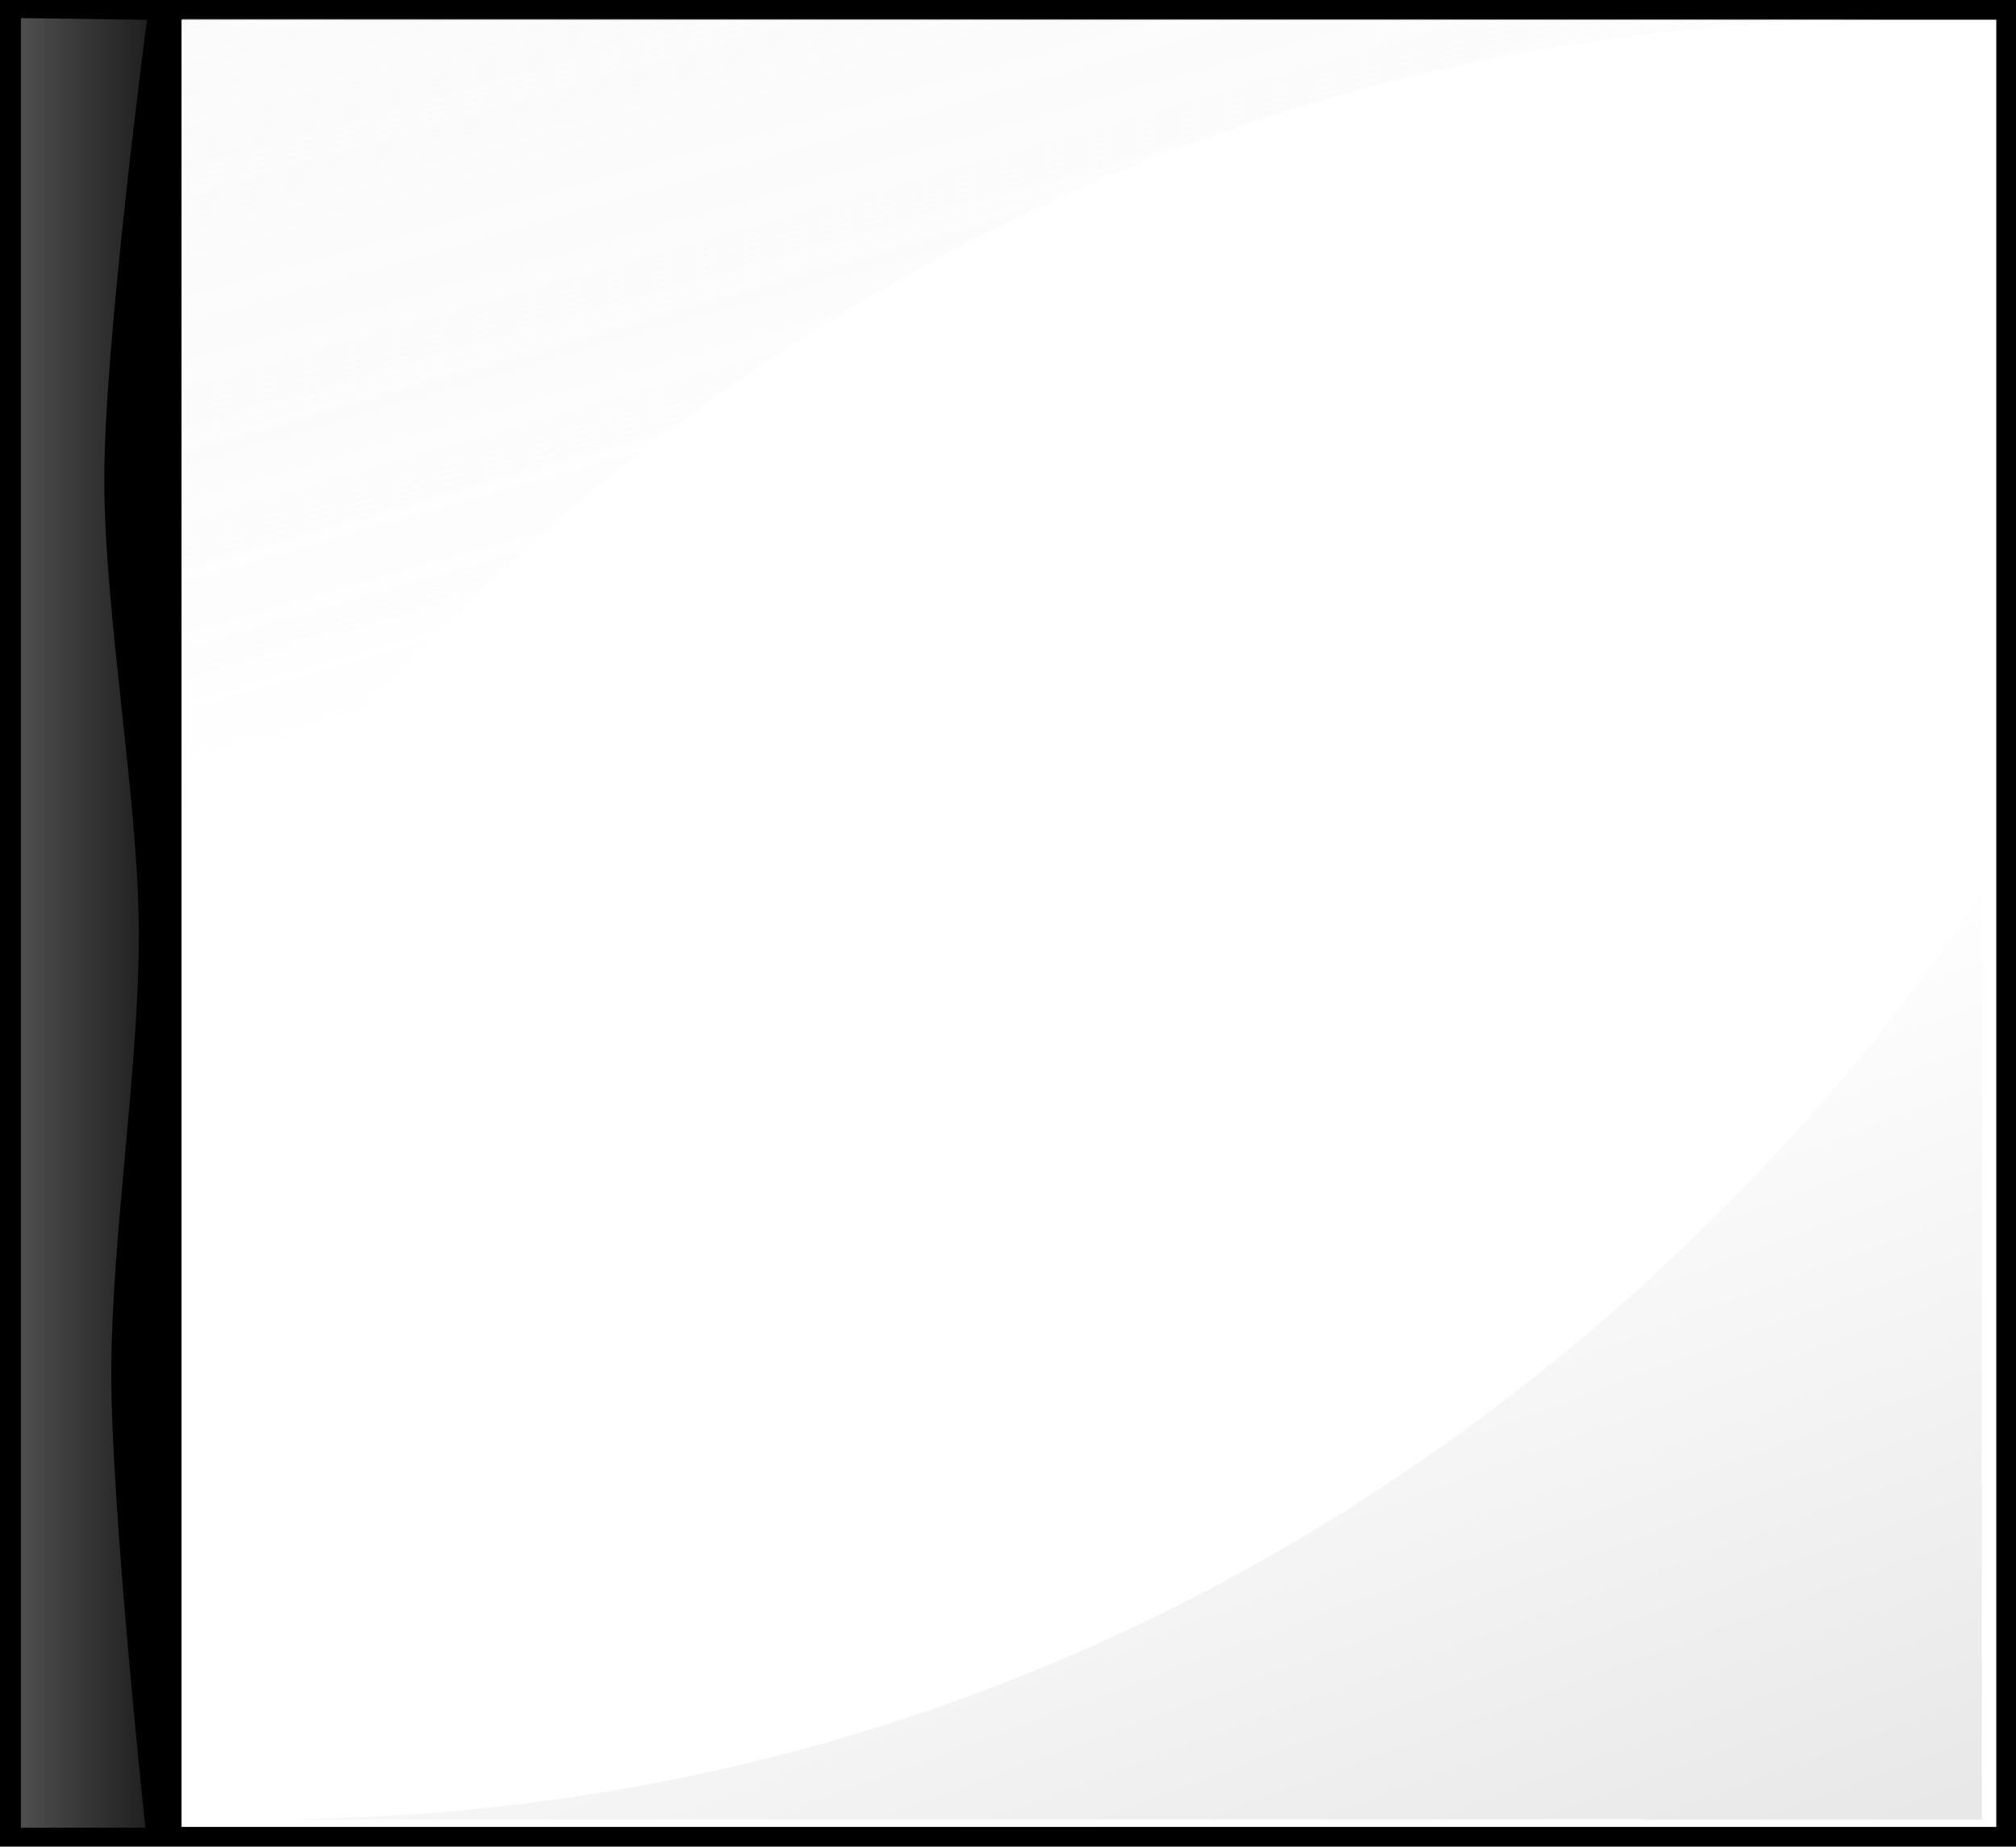
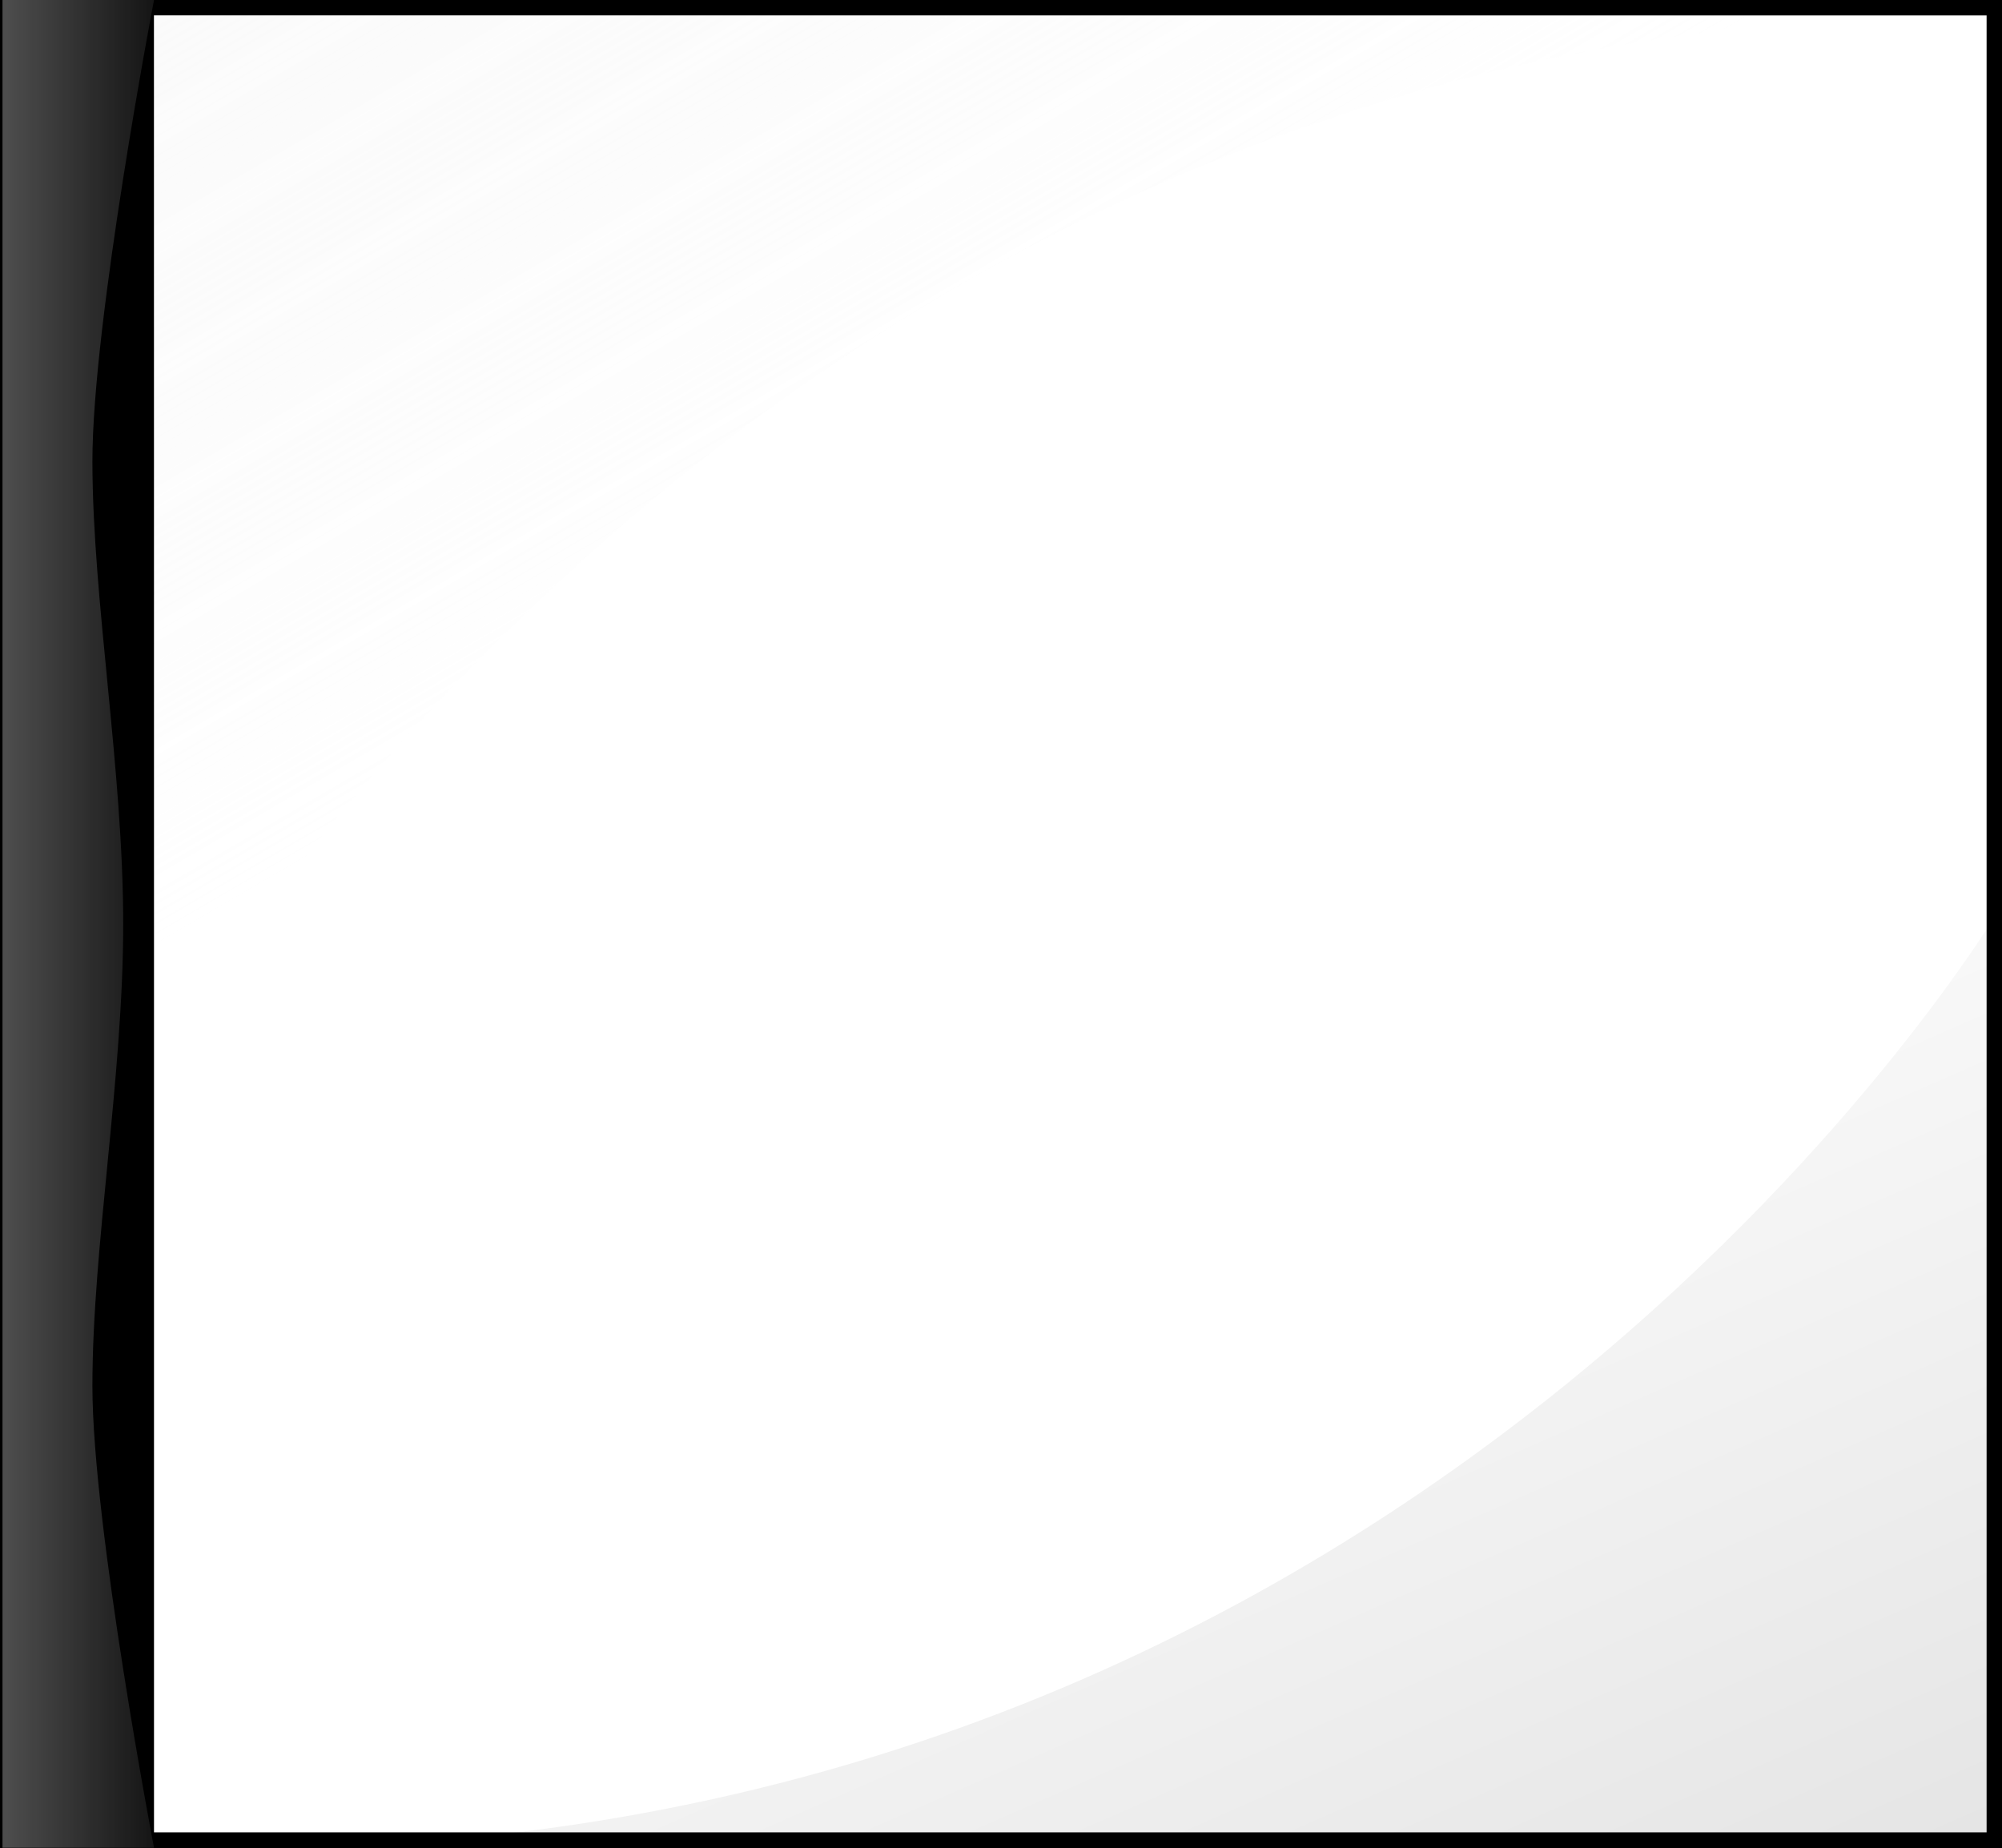
- <svg xmlns="http://www.w3.org/2000/svg" xmlns:xlink="http://www.w3.org/1999/xlink" width="865.58" height="793.051" id="svg2" version="1.0">
+ <svg xmlns="http://www.w3.org/2000/svg" xmlns:xlink="http://www.w3.org/1999/xlink" width="65" height="60" id="svg2" version="1.0">
  <defs id="defs4">
-     <linearGradient id="linearGradient2402">
-       <stop id="stop2404" offset="0" style="stop-color:#dadada;stop-opacity:0;" />
-       <stop style="stop-color:#dadada;stop-opacity:1;" offset="0.418" id="stop2406" />
-       <stop id="stop2408" offset="1" style="stop-color:#dadada;stop-opacity:0;" />
+     <linearGradient gradientTransform="translate(1.03,-5.875071)" gradientUnits="userSpaceOnUse" y2="396.062" x2="96.709" y1="396.062" x1="-148.069" id="linearGradient3196" xlink:href="#linearGradient3185" />
+     <linearGradient y2="280.087" x2="-702.5" y1="-17.432" x1="-702.5" gradientTransform="matrix(5.501023,0,0,0.9173051,3878.857,17.46748)" gradientUnits="userSpaceOnUse" id="linearGradient3180" xlink:href="#linearGradient2402" />
+     <linearGradient y2="315.635" x2="-702.5" y1="-17.432" x1="-702.5" gradientTransform="matrix(1.987875,0,0,0.9173051,1411.678,17.46748)" gradientUnits="userSpaceOnUse" id="linearGradient2412" xlink:href="#linearGradient2402" />
+     <linearGradient gradientTransform="matrix(-2.819797,0,0,-2.819797,-1037.784,1154.951)" gradientUnits="userSpaceOnUse" y2="293.084" x2="-703.456" y1="-54.813" x1="-832.156" id="linearGradient3223" xlink:href="#linearGradient3217" />
+     <linearGradient gradientTransform="matrix(2.819797,0,0,2.819797,2005.531,-22.44595)" gradientUnits="userSpaceOnUse" y2="128.881" x2="-685.193" y1="-98.101" x1="-750.242" id="linearGradient3191" xlink:href="#linearGradient3185" />
+     <linearGradient y2="280.087" x2="-702.5" y1="-17.432" x1="-702.5" gradientTransform="matrix(5.501023,0,0,0.9173051,3870.15,17.82103)" gradientUnits="userSpaceOnUse" id="linearGradient3181" xlink:href="#linearGradient2402" />
+     <linearGradient gradientTransform="matrix(1.006065,0,0,0.9173051,722.9504,17.42694)" y2="315.635" x2="-702.5" y1="-17.411" x1="-702.5" gradientUnits="userSpaceOnUse" id="linearGradient3175" xlink:href="#linearGradient3163" />
+     <linearGradient id="linearGradient3163">
+       <stop id="stop3165" offset="0" style="stop-color:#dadada;stop-opacity:0;" />
+       <stop style="stop-color:#dadada;stop-opacity:1;" offset="0.418" id="stop3171" />
+       <stop id="stop3167" offset="1" style="stop-color:#dadada;stop-opacity:0;" />
+     </linearGradient>
+     <linearGradient id="linearGradient3185">
+       <stop id="stop3187" offset="0" style="stop-color:#ffffff;stop-opacity:1;" />
+       <stop id="stop3189" offset="1" style="stop-color:#ececec;stop-opacity:0;" />
+     </linearGradient>
+     <linearGradient id="linearGradient3201">
+       <stop style="stop-color:#000000;stop-opacity:1;" offset="0" id="stop3203" />
+       <stop style="stop-color:#ececec;stop-opacity:0;" offset="1" id="stop3205" />
    </linearGradient>
    <linearGradient id="linearGradient3217">
-       <stop style="stop-color:#000000;stop-opacity:1;" offset="0" id="stop3219" />
-       <stop style="stop-color:#000000;stop-opacity:0;" offset="1" id="stop3221" />
+       <stop id="stop3219" offset="0" style="stop-color:#000000;stop-opacity:1;" />
+       <stop id="stop3221" offset="1" style="stop-color:#000000;stop-opacity:0;" />
    </linearGradient>
-     <linearGradient id="linearGradient3201">
-       <stop id="stop3203" offset="0" style="stop-color:#000000;stop-opacity:1;" />
-       <stop id="stop3205" offset="1" style="stop-color:#ececec;stop-opacity:0;" />
+     <linearGradient id="linearGradient2402">
+       <stop style="stop-color:#dadada;stop-opacity:0;" offset="0" id="stop2404" />
+       <stop id="stop2406" offset="0.418" style="stop-color:#dadada;stop-opacity:1;" />
+       <stop style="stop-color:#dadada;stop-opacity:0;" offset="1" id="stop2408" />
    </linearGradient>
-     <linearGradient id="linearGradient3185">
-       <stop style="stop-color:#ffffff;stop-opacity:1;" offset="0" id="stop3187" />
-       <stop style="stop-color:#ececec;stop-opacity:0;" offset="1" id="stop3189" />
-     </linearGradient>
-     <linearGradient id="linearGradient3163">
-       <stop style="stop-color:#dadada;stop-opacity:0;" offset="0" id="stop3165" />
-       <stop id="stop3171" offset="0.418" style="stop-color:#dadada;stop-opacity:1;" />
-       <stop style="stop-color:#dadada;stop-opacity:0;" offset="1" id="stop3167" />
-     </linearGradient>
-     <linearGradient xlink:href="#linearGradient3163" id="linearGradient3175" gradientUnits="userSpaceOnUse" x1="-702.5" y1="-17.411" x2="-702.5" y2="315.635" gradientTransform="matrix(1.006065,0,0,0.9173051,722.9504,17.42694)" />
-     <linearGradient xlink:href="#linearGradient2402" id="linearGradient3181" gradientUnits="userSpaceOnUse" gradientTransform="matrix(5.501023,0,0,0.9173051,3870.15,17.82103)" x1="-702.5" y1="-17.432" x2="-702.5" y2="280.087" />
-     <linearGradient xlink:href="#linearGradient3185" id="linearGradient3191" x1="-750.242" y1="-98.101" x2="-685.193" y2="128.881" gradientUnits="userSpaceOnUse" gradientTransform="matrix(2.819797,0,0,2.819797,2005.521,-16.57088)" />
-     <linearGradient xlink:href="#linearGradient3217" id="linearGradient3223" x1="-832.156" y1="-54.813" x2="-703.456" y2="293.084" gradientUnits="userSpaceOnUse" gradientTransform="matrix(-2.819797,0,0,-2.819797,-1037.794,1160.826)" />
-     <linearGradient xlink:href="#linearGradient2402" id="linearGradient2412" gradientUnits="userSpaceOnUse" gradientTransform="matrix(1.987875,0,0,0.9173051,1411.678,17.46748)" x1="-702.5" y1="-17.432" x2="-702.5" y2="315.635" />
-     <linearGradient xlink:href="#linearGradient2402" id="linearGradient3180" gradientUnits="userSpaceOnUse" gradientTransform="matrix(5.501023,0,0,0.9173051,3878.857,17.46748)" x1="-702.5" y1="-17.432" x2="-702.5" y2="280.087" />
-     <linearGradient xlink:href="#linearGradient3185" id="linearGradient3196" x1="-148.069" y1="396.062" x2="96.709" y2="396.062" gradientUnits="userSpaceOnUse" />
+     <linearGradient xlink:href="#linearGradient3185" id="linearGradient5097" gradientUnits="userSpaceOnUse" gradientTransform="matrix(7.3369794e-2,0,0,7.7230756e-2,-0.226864,-2.605463)" x1="-148.069" y1="396.062" x2="96.709" y2="396.062" />
+     <linearGradient xlink:href="#linearGradient3217" id="linearGradient5100" gradientUnits="userSpaceOnUse" gradientTransform="matrix(-0.2163309,0,0,-0.2163309,-79.5319,87.13088)" x1="-832.156" y1="-54.813" x2="-668.106" y2="319.561" />
+     <linearGradient xlink:href="#linearGradient3185" id="linearGradient5103" gradientUnits="userSpaceOnUse" gradientTransform="matrix(0.226895,0,0,0.226895,160.4666,-3.470257)" x1="-795.375" y1="-147.776" x2="-641.119" y2="116.663" />
  </defs>
-   <g id="layer1" transform="translate(4.786751,0.2761137)">
-     <rect style="opacity:1;color:#000000;fill:none;fill-opacity:1;fill-rule:evenodd;stroke:#000000;stroke-width:8.459;stroke-linecap:butt;stroke-linejoin:miter;marker:none;marker-start:none;marker-mid:none;marker-end:none;stroke-miterlimit:4;stroke-dasharray:none;stroke-dashoffset:0;stroke-opacity:1;visibility:visible;display:inline;overflow:visible;enable-background:accumulate" id="rect2383" width="857.12" height="784.592" x="-0.557" y="3.954" />
-     <rect style="opacity:1;color:#000000;fill:#000000;fill-opacity:1;fill-rule:evenodd;stroke:none;stroke-width:1px;stroke-linecap:butt;stroke-linejoin:miter;marker:none;marker-start:none;marker-mid:none;marker-end:none;stroke-miterlimit:4;stroke-dasharray:none;stroke-dashoffset:0;stroke-opacity:1;visibility:visible;display:inline;overflow:visible;enable-background:accumulate" id="rect3155" width="73.404" height="781.904" x="-0.244" y="5.292" />
-     <path style="opacity:0.9;fill:url(#linearGradient3191);fill-opacity:1;fill-rule:evenodd;stroke:none;stroke-width:1px;stroke-linecap:butt;stroke-linejoin:miter;stroke-opacity:1" d="M 73.418,7.853 L 73.434,406.819 C 73.434,406.819 310.707,3.896 819.151,7.884 C 819.151,7.884 71.424,7.853 73.418,7.853 z" id="path3183" />
-     <path id="path3199" d="M 846.128,781.115 L 846.113,382.149 C 846.113,382.149 608.839,785.072 100.395,781.084 C 100.395,781.084 848.122,781.115 846.128,781.115 z" style="opacity:0.25;fill:url(#linearGradient3223);fill-opacity:1;fill-rule:evenodd;stroke:none;stroke-width:1px;stroke-linecap:butt;stroke-linejoin:miter;stroke-opacity:0" />
-     <path style="color:#000000;fill:url(#linearGradient3196);fill-opacity:1;fill-rule:evenodd;stroke:none;stroke-width:1px;stroke-linecap:butt;stroke-linejoin:miter;stroke-miterlimit:4;stroke-dashoffset:0;stroke-opacity:1;marker:none;marker-start:none;marker-mid:none;marker-end:none;visibility:visible;display:inline;overflow:visible;enable-background:accumulate;opacity:0.85" d="M 4.191,7.501 L 58.333,8.208 C 58.333,8.208 39.874,147.324 39.99,205.782 C 40.106,264.239 54.298,340.255 54.798,398.183 C 55.297,456.112 43.022,530.719 42.99,589.342 C 42.958,647.966 57.626,784.623 57.626,784.623 L 4.191,784.623 L 4.191,7.501 z" id="rect3178" />
+   <g id="layer1" transform="translate(0,2)">
+     <rect style="opacity:1;color:#000000;fill:#000000;fill-opacity:1;fill-rule:evenodd;stroke:none;stroke-width:1px;stroke-linecap:butt;stroke-linejoin:miter;marker:none;marker-start:none;marker-mid:none;marker-end:none;stroke-miterlimit:4;stroke-dasharray:none;stroke-dashoffset:0;stroke-opacity:1;visibility:visible;display:inline;overflow:visible;enable-background:accumulate" id="rect4687" width="10" height="0" x="45" y="30" transform="translate(0,-2)" />
+     <g id="g5107">
+       <rect y="-1.999" x="-0" height="59.999" width="65" id="rect2383" style="opacity:1;color:#000000;fill:none;fill-opacity:1;fill-rule:evenodd;stroke:#000000;stroke-width:1;stroke-linecap:butt;stroke-linejoin:miter;marker:none;marker-start:none;marker-mid:none;marker-end:none;stroke-miterlimit:4;stroke-dasharray:none;stroke-dashoffset:0;stroke-opacity:1;visibility:visible;display:inline;overflow:visible;enable-background:accumulate" />
+       <rect y="-2" x="0" height="60" width="5" id="rect4685" style="opacity:1;color:#000000;fill:#000000;fill-opacity:1;fill-rule:evenodd;stroke:none;stroke-width:1px;stroke-linecap:butt;stroke-linejoin:miter;marker:none;marker-start:none;marker-mid:none;marker-end:none;stroke-miterlimit:4;stroke-dasharray:none;stroke-dashoffset:0;stroke-opacity:1;visibility:visible;display:inline;overflow:visible;enable-background:accumulate" />
+       <path id="path3183" d="M 5,-1.505 L 5,33 C 5,33 24,-2 65.005,-1.502 C 65.005,-1.502 4.84,-1.505 5,-1.505 z" style="opacity:0.92;fill:url(#linearGradient5103);fill-opacity:1;fill-rule:evenodd;stroke:none;stroke-width:1px;stroke-linecap:butt;stroke-linejoin:miter;stroke-opacity:1" />
+       <path style="opacity:0.25;fill:url(#linearGradient5100);fill-opacity:1;fill-rule:evenodd;stroke:none;stroke-width:1px;stroke-linecap:butt;stroke-linejoin:miter;stroke-opacity:0" d="M 65,58 L 64.999,27.392 C 64.999,27.392 46.795,58.304 7.788,57.998 C 7.788,57.998 65.153,58 65,58 z" id="path3199" />
+       <path id="rect3178" d="M 0.081,-2.009 L 5,-2 C 5,-2 2.992,8.485 3,13 C 3.008,17.515 4,23 4,28 C 4,33 3.002,38.472 3,43 C 2.998,47.528 5,58 5,58 L 0.081,57.999 L 0.081,-2.009 z" style="opacity:0.85;color:#000000;fill:url(#linearGradient5097);fill-opacity:1;fill-rule:evenodd;stroke:none;stroke-width:1px;stroke-linecap:butt;stroke-linejoin:miter;marker:none;marker-start:none;marker-mid:none;marker-end:none;stroke-miterlimit:4;stroke-dashoffset:0;stroke-opacity:1;visibility:visible;display:inline;overflow:visible;enable-background:accumulate" />
+     </g>
  </g>
</svg>
